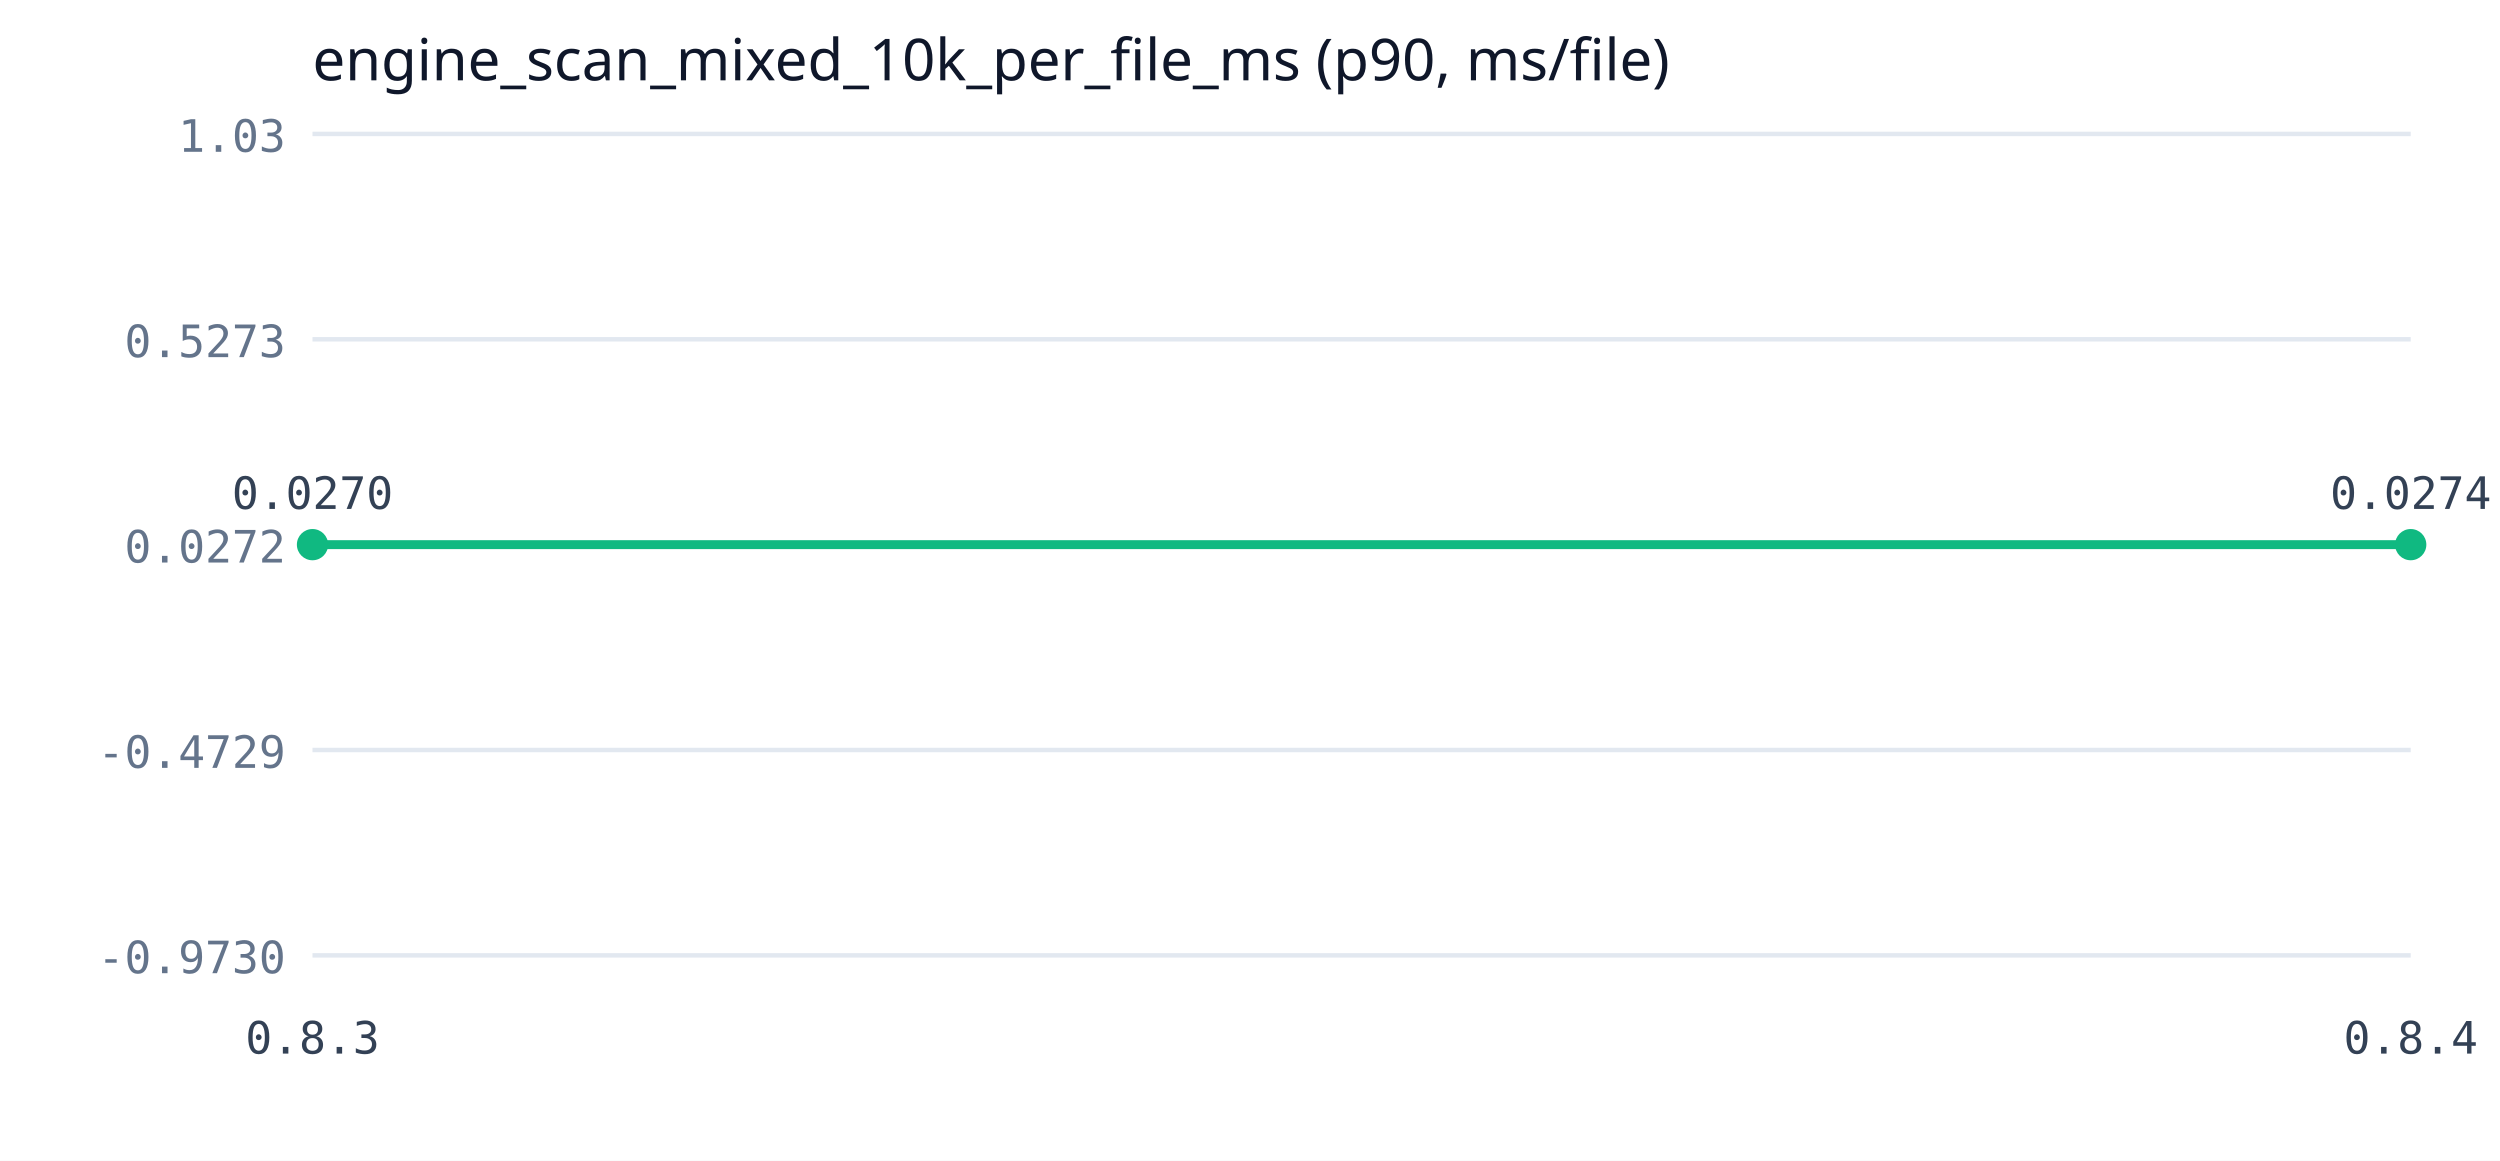
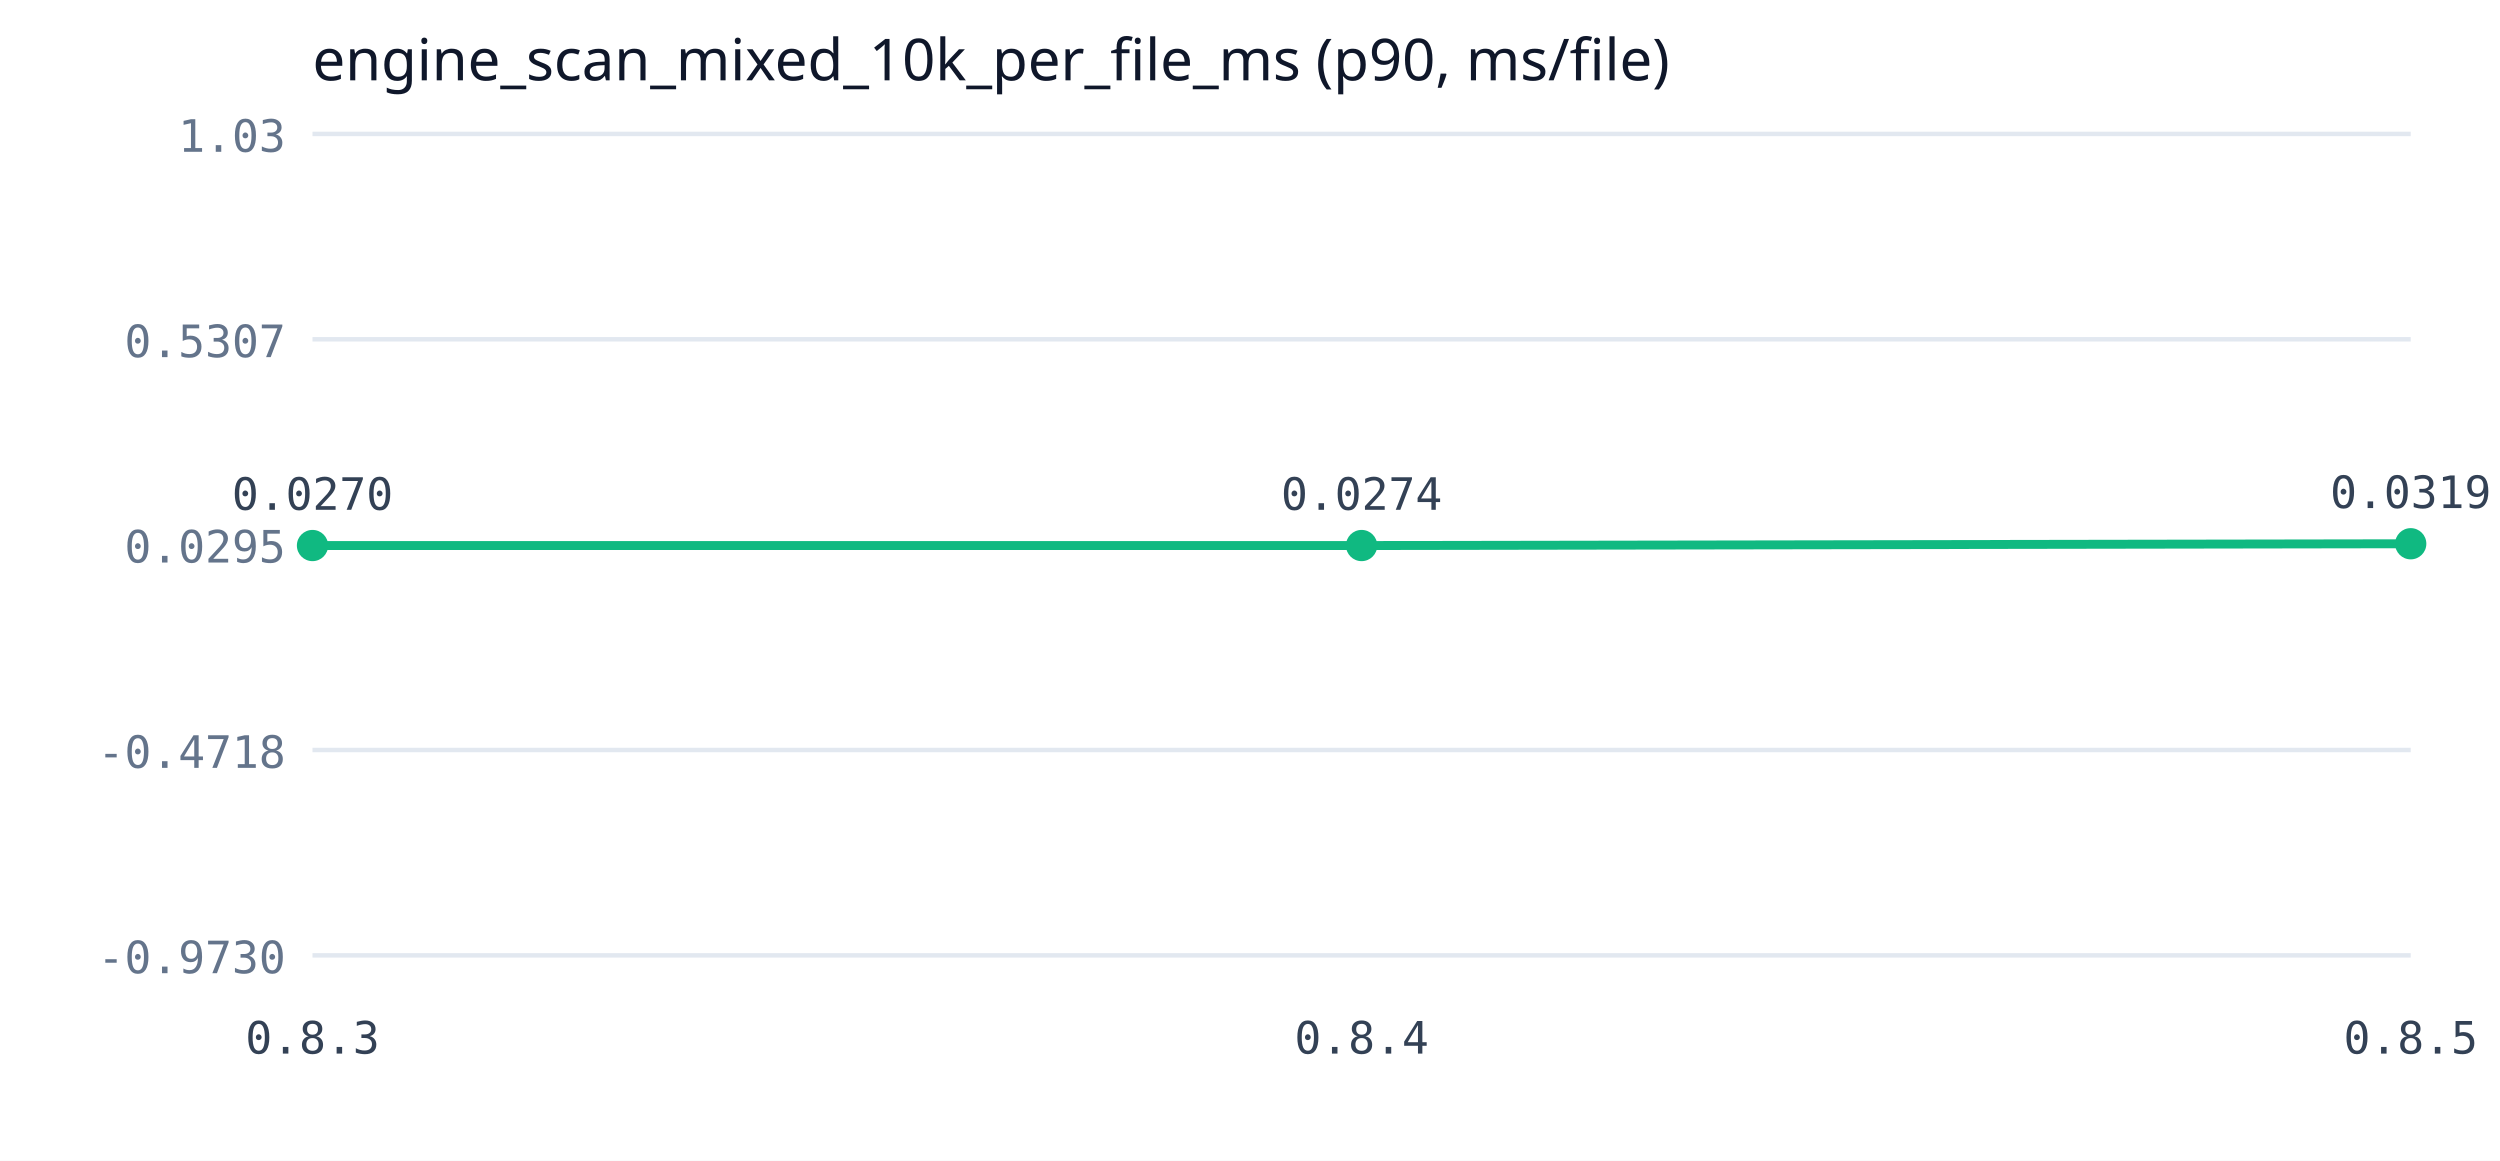
<svg xmlns="http://www.w3.org/2000/svg" width="560" height="260" viewBox="0 0 560 260">
  <rect width="560" height="260" fill="#ffffff" />
  <text x="70" y="18" font-family="Segoe UI" font-size="13" fill="#0f172a">engine_scan_mixed_10k_per_file_ms (p90, ms/file)</text>
  <line x1="70" y1="214" x2="540" y2="214" stroke="#e2e8f0" stroke-width="1" />
  <text x="64" y="218" font-family="Consolas" font-size="10" fill="#64748b" text-anchor="end">-0.9730</text>
  <line x1="70" y1="168" x2="540" y2="168" stroke="#e2e8f0" stroke-width="1" />
-   <text x="64" y="172" font-family="Consolas" font-size="10" fill="#64748b" text-anchor="end">-0.4729</text>
+   <text x="64" y="172" font-family="Consolas" font-size="10" fill="#64748b" text-anchor="end">-0.4718</text>
  <line x1="70" y1="122" x2="540" y2="122" stroke="#e2e8f0" stroke-width="1" />
-   <text x="64" y="126" font-family="Consolas" font-size="10" fill="#64748b" text-anchor="end">0.0272</text>
+   <text x="64" y="126" font-family="Consolas" font-size="10" fill="#64748b" text-anchor="end">0.0295</text>
  <line x1="70" y1="76" x2="540" y2="76" stroke="#e2e8f0" stroke-width="1" />
-   <text x="64" y="80" font-family="Consolas" font-size="10" fill="#64748b" text-anchor="end">0.5273</text>
+   <text x="64" y="80" font-family="Consolas" font-size="10" fill="#64748b" text-anchor="end">0.5307</text>
  <line x1="70" y1="30" x2="540" y2="30" stroke="#e2e8f0" stroke-width="1" />
  <text x="64" y="34" font-family="Consolas" font-size="10" fill="#64748b" text-anchor="end">1.03</text>
-   <polyline points="70,122 540,122" fill="none" stroke="#10b981" stroke-width="2" />
-   <circle cx="70" cy="122" r="3.5" fill="#10b981" />
-   <text x="70" y="114" font-family="Consolas" font-size="10" fill="#334155" text-anchor="middle">0.0270</text>
+   <polyline points="70,122.2 305,122.2 540,121.8" fill="none" stroke="#10b981" stroke-width="2" />
+   <circle cx="70" cy="122.2" r="3.5" fill="#10b981" />
+   <text x="70" y="114.2" font-family="Consolas" font-size="10" fill="#334155" text-anchor="middle">0.0270</text>
  <text x="70" y="236" font-family="Consolas" font-size="10" fill="#334155" text-anchor="middle">0.8.3</text>
-   <circle cx="540" cy="122" r="3.5" fill="#10b981" />
-   <text x="540" y="114" font-family="Consolas" font-size="10" fill="#334155" text-anchor="middle">0.0274</text>
-   <text x="540" y="236" font-family="Consolas" font-size="10" fill="#334155" text-anchor="middle">0.8.4</text>
+   <circle cx="305" cy="122.2" r="3.5" fill="#10b981" />
+   <text x="305" y="114.2" font-family="Consolas" font-size="10" fill="#334155" text-anchor="middle">0.0274</text>
+   <text x="305" y="236" font-family="Consolas" font-size="10" fill="#334155" text-anchor="middle">0.8.4</text>
+   <circle cx="540" cy="121.8" r="3.5" fill="#10b981" />
+   <text x="540" y="113.8" font-family="Consolas" font-size="10" fill="#334155" text-anchor="middle">0.0319</text>
+   <text x="540" y="236" font-family="Consolas" font-size="10" fill="#334155" text-anchor="middle">0.8.5</text>
</svg>
